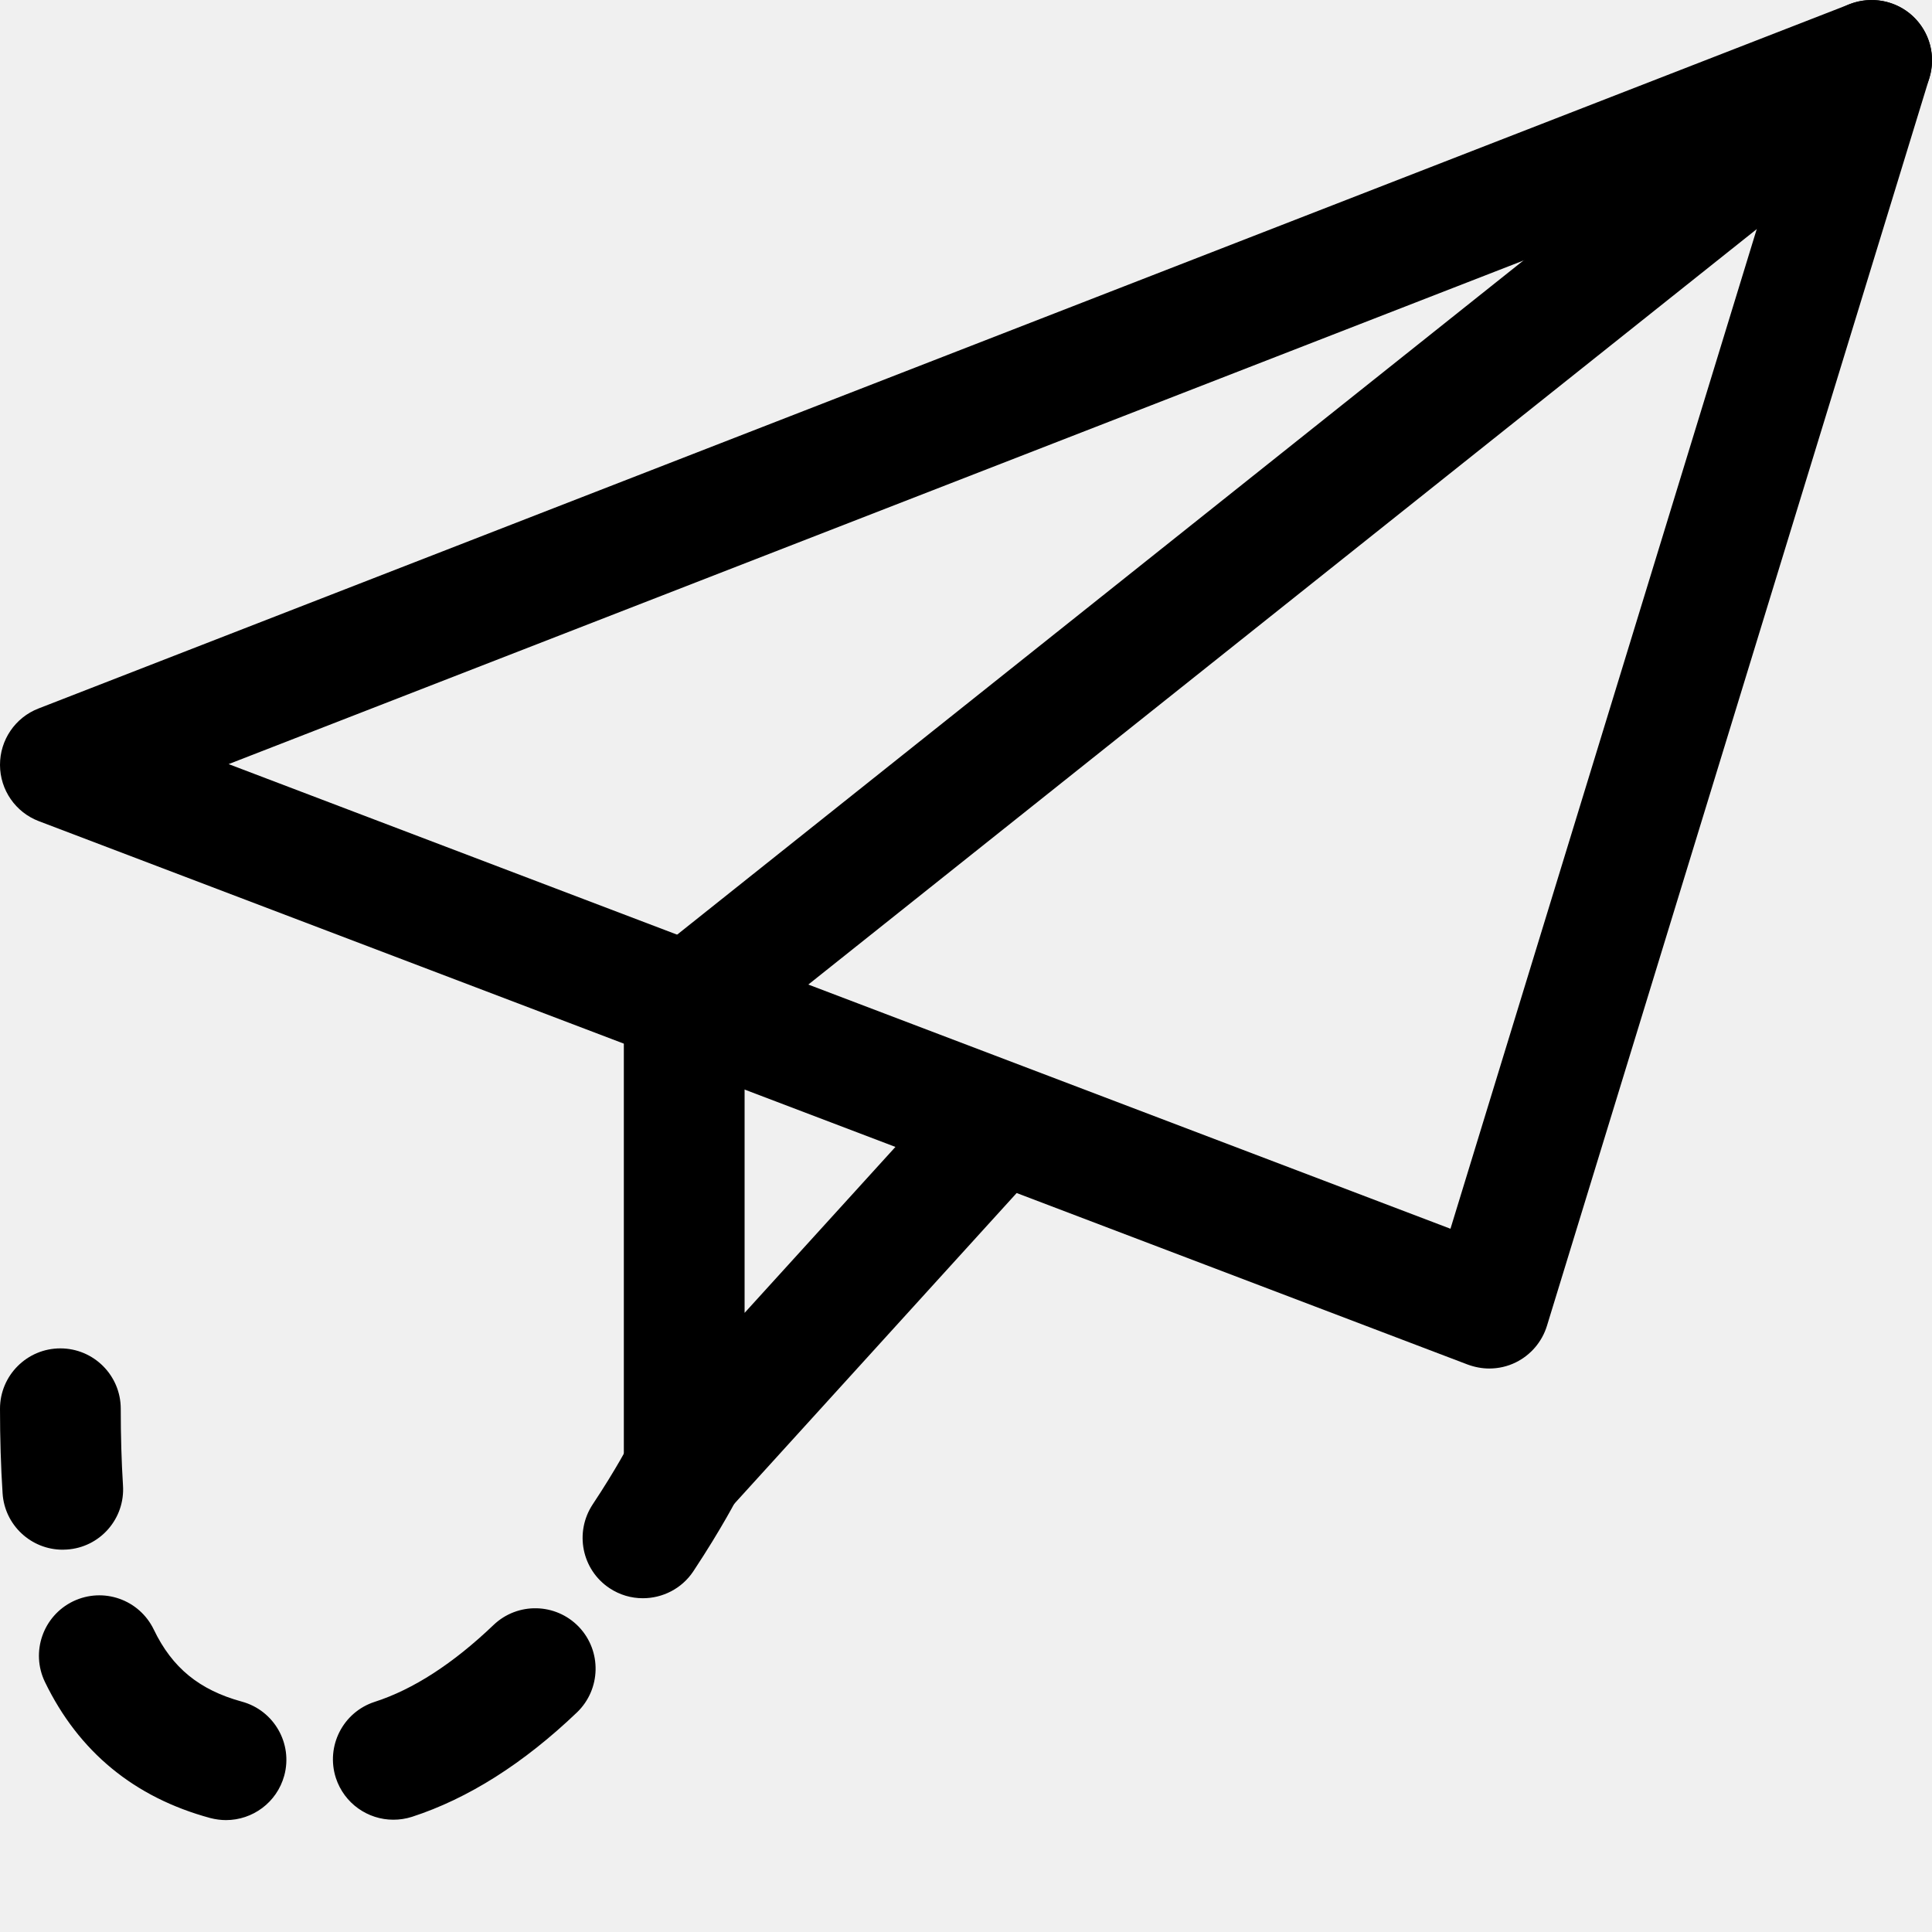
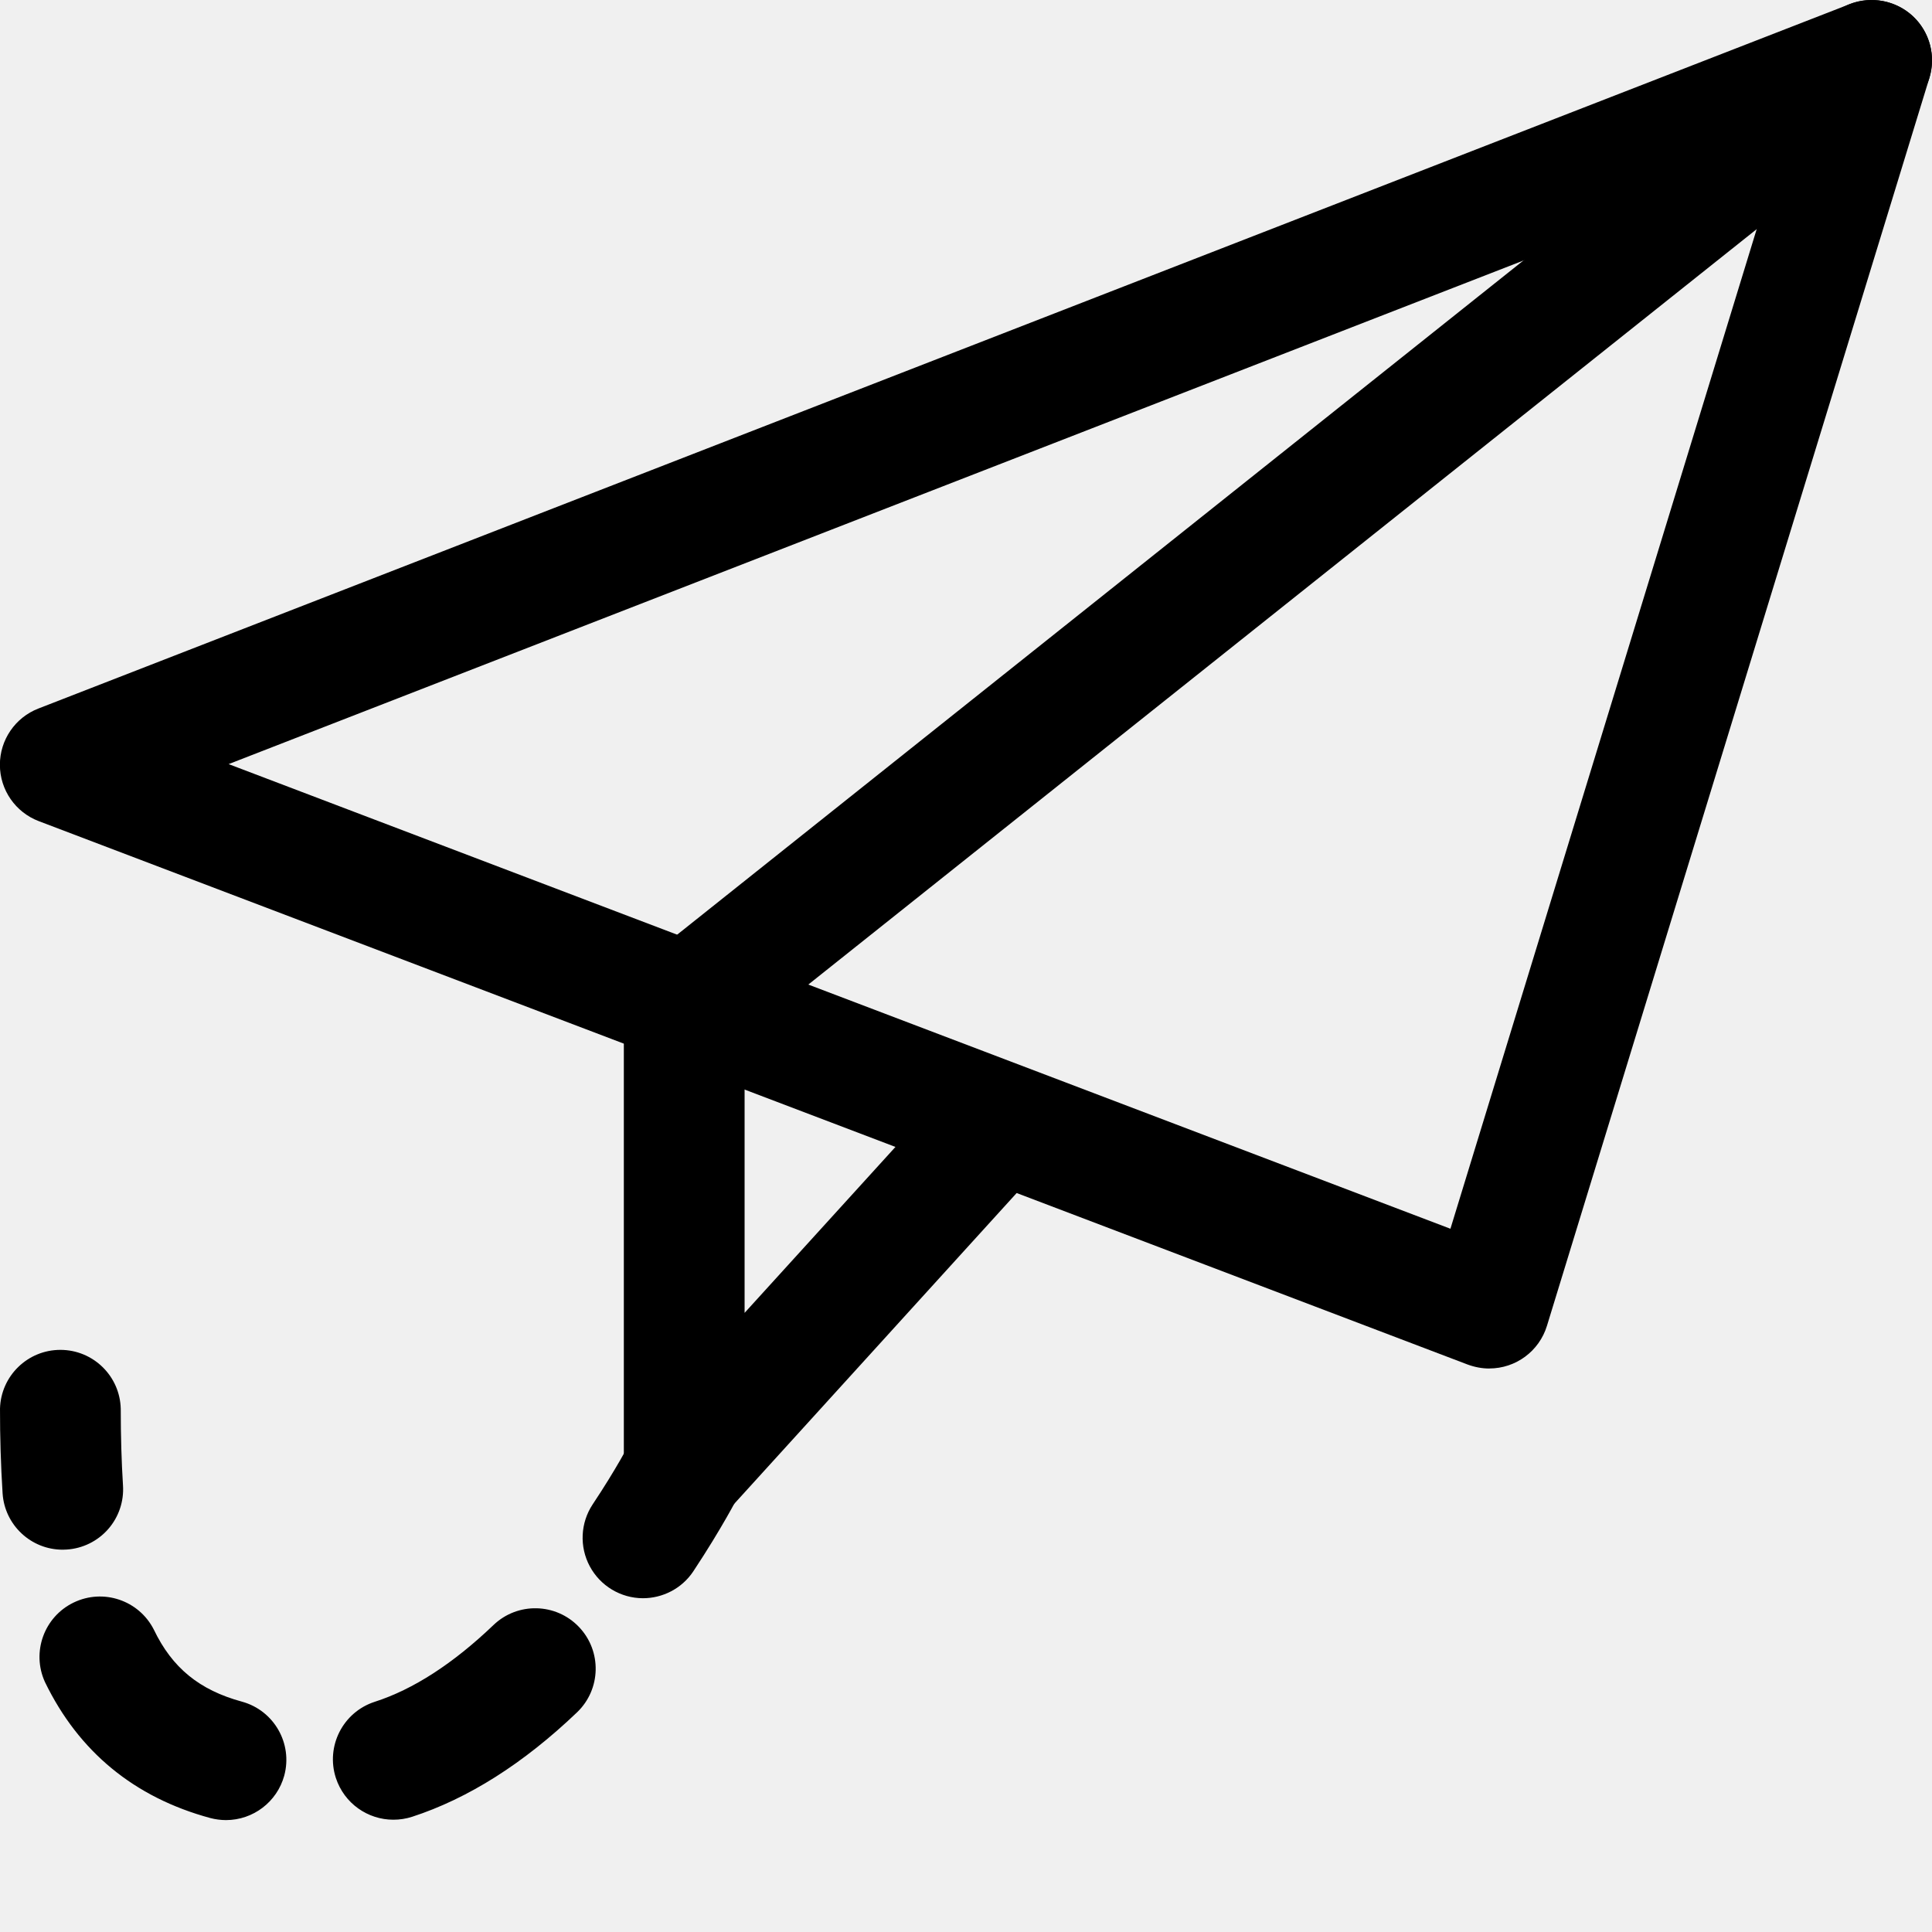
- <svg xmlns="http://www.w3.org/2000/svg" width="50" height="50" viewBox="0 0 50 50" fill="none">
-   <g clip-path="url(#clip0)">
-     <path d="M38.542 35.417C38.354 35.417 38.165 35.381 37.985 35.315L1.006 21.252C0.402 21.023 0.002 20.444 8.22703e-06 19.798C-0.002 19.152 0.392 18.569 0.998 18.335L47.873 0.106C48.429 -0.108 49.062 0.01 49.502 0.417C49.94 0.825 50.108 1.448 49.931 2.021L40.035 34.312C39.908 34.725 39.617 35.067 39.229 35.258C39.013 35.365 38.777 35.417 38.542 35.417ZM5.917 19.775L37.538 31.8L45.998 4.187L5.917 19.775Z" fill="black" />
-     <path d="M17.708 39.583C17.518 39.583 17.327 39.548 17.143 39.477C16.541 39.246 16.145 38.667 16.145 38.021V26.042C16.145 25.565 16.362 25.117 16.733 24.819L47.462 0.34C48.139 -0.194 49.123 -0.087 49.66 0.588C50.198 1.263 50.085 2.246 49.412 2.785L19.27 26.794V33.977L24.439 28.29C25.018 27.648 26.008 27.604 26.645 28.183C27.285 28.762 27.333 29.752 26.752 30.39L18.864 39.071C18.562 39.404 18.139 39.583 17.708 39.583Z" fill="black" />
-     <path d="M16.637 41.362C16.34 41.362 16.042 41.279 15.775 41.102C15.056 40.625 14.863 39.656 15.338 38.935C15.95 38.014 16.3 37.34 16.319 37.306C16.71 36.539 17.648 36.233 18.421 36.633C19.188 37.025 19.492 37.967 19.1 38.733C19.1 38.733 18.685 39.546 17.942 40.667C17.642 41.117 17.144 41.362 16.637 41.362V41.362Z" fill="black" />
-     <path d="M5.848 47.104C5.715 47.104 5.575 47.085 5.44 47.05C3.475 46.517 2.036 45.333 1.163 43.529C0.788 42.752 1.115 41.819 1.892 41.442C2.675 41.067 3.604 41.396 3.979 42.171C4.456 43.165 5.161 43.737 6.259 44.038C7.09 44.263 7.584 45.123 7.356 45.954C7.165 46.648 6.538 47.104 5.848 47.104V47.104ZM10.179 47.094C9.521 47.094 8.909 46.675 8.692 46.013C8.427 45.19 8.877 44.31 9.696 44.044C10.694 43.723 11.729 43.052 12.771 42.056C13.394 41.46 14.382 41.479 14.982 42.104C15.577 42.729 15.554 43.717 14.934 44.315C13.548 45.64 12.113 46.548 10.663 47.019C10.5 47.071 10.338 47.094 10.179 47.094V47.094Z" fill="black" />
-     <path d="M1.623 40.106C0.806 40.106 0.119 39.471 0.067 38.646C0.023 37.965 0 37.233 0 36.458C0 35.596 0.7 34.896 1.562 34.896C2.425 34.896 3.125 35.596 3.125 36.458C3.125 37.16 3.144 37.821 3.183 38.442C3.24 39.302 2.59 40.048 1.727 40.102C1.692 40.104 1.658 40.106 1.623 40.106V40.106Z" fill="black" />
+ <svg xmlns="http://www.w3.org/2000/svg" width="50" height="50" fill="none">
+   <g clip-path="url(#a)" fill="#000">
+     <path d="M38.542 35.417c-.188 0-.377-.036-.557-.102L1.006 21.252a1.561 1.561 0 0 1-.008-2.917L47.873.106a1.57 1.57 0 0 1 1.63.31c.437.409.605 1.032.428 1.605l-9.896 32.291a1.56 1.56 0 0 1-1.494 1.104ZM5.917 19.775 37.537 31.8l8.46-27.613-40.08 15.588Z" />
+     <path d="M17.708 39.583a1.558 1.558 0 0 1-1.563-1.563V26.043c0-.477.217-.925.588-1.223L47.463.339a1.569 1.569 0 0 1 2.197.249 1.567 1.567 0 0 1-.248 2.197L19.27 26.794v7.183l5.17-5.687a1.56 1.56 0 0 1 2.205-.107c.64.58.688 1.57.107 2.207l-7.888 8.68a1.56 1.56 0 0 1-1.156.513Z" />
+     <path d="M16.637 41.362a1.565 1.565 0 0 1-1.3-2.427c.613-.92.963-1.595.982-1.629a1.553 1.553 0 0 1 2.102-.673 1.562 1.562 0 0 1 .679 2.1s-.415.813-1.158 1.934c-.3.45-.798.695-1.305.695ZM5.848 47.104a1.63 1.63 0 0 1-.408-.054c-1.965-.533-3.404-1.717-4.277-3.52a1.564 1.564 0 0 1 2.817-1.358c.476.993 1.18 1.566 2.279 1.866a1.562 1.562 0 0 1 1.097 1.916 1.565 1.565 0 0 1-1.508 1.15Zm4.331-.01c-.658 0-1.27-.419-1.487-1.081a1.565 1.565 0 0 1 1.004-1.97c.998-.32 2.033-.99 3.075-1.987a1.563 1.563 0 1 1 2.163 2.259c-1.386 1.325-2.821 2.233-4.271 2.704a1.58 1.58 0 0 1-.484.075ZM1.623 40.106a1.56 1.56 0 0 1-1.556-1.46A34.244 34.244 0 0 1 0 36.458a1.563 1.563 0 0 1 3.125 0c0 .702.019 1.363.058 1.984a1.56 1.56 0 0 1-1.456 1.66c-.035.002-.069.004-.104.004Z" />
  </g>
  <defs>
-     <clipPath id="clip0">
-       <rect width="50" height="50" fill="white" />
+     <clipPath id="a">
+       <path fill="#fff" d="M0 0h50v50H0z" />
    </clipPath>
  </defs>
</svg>
